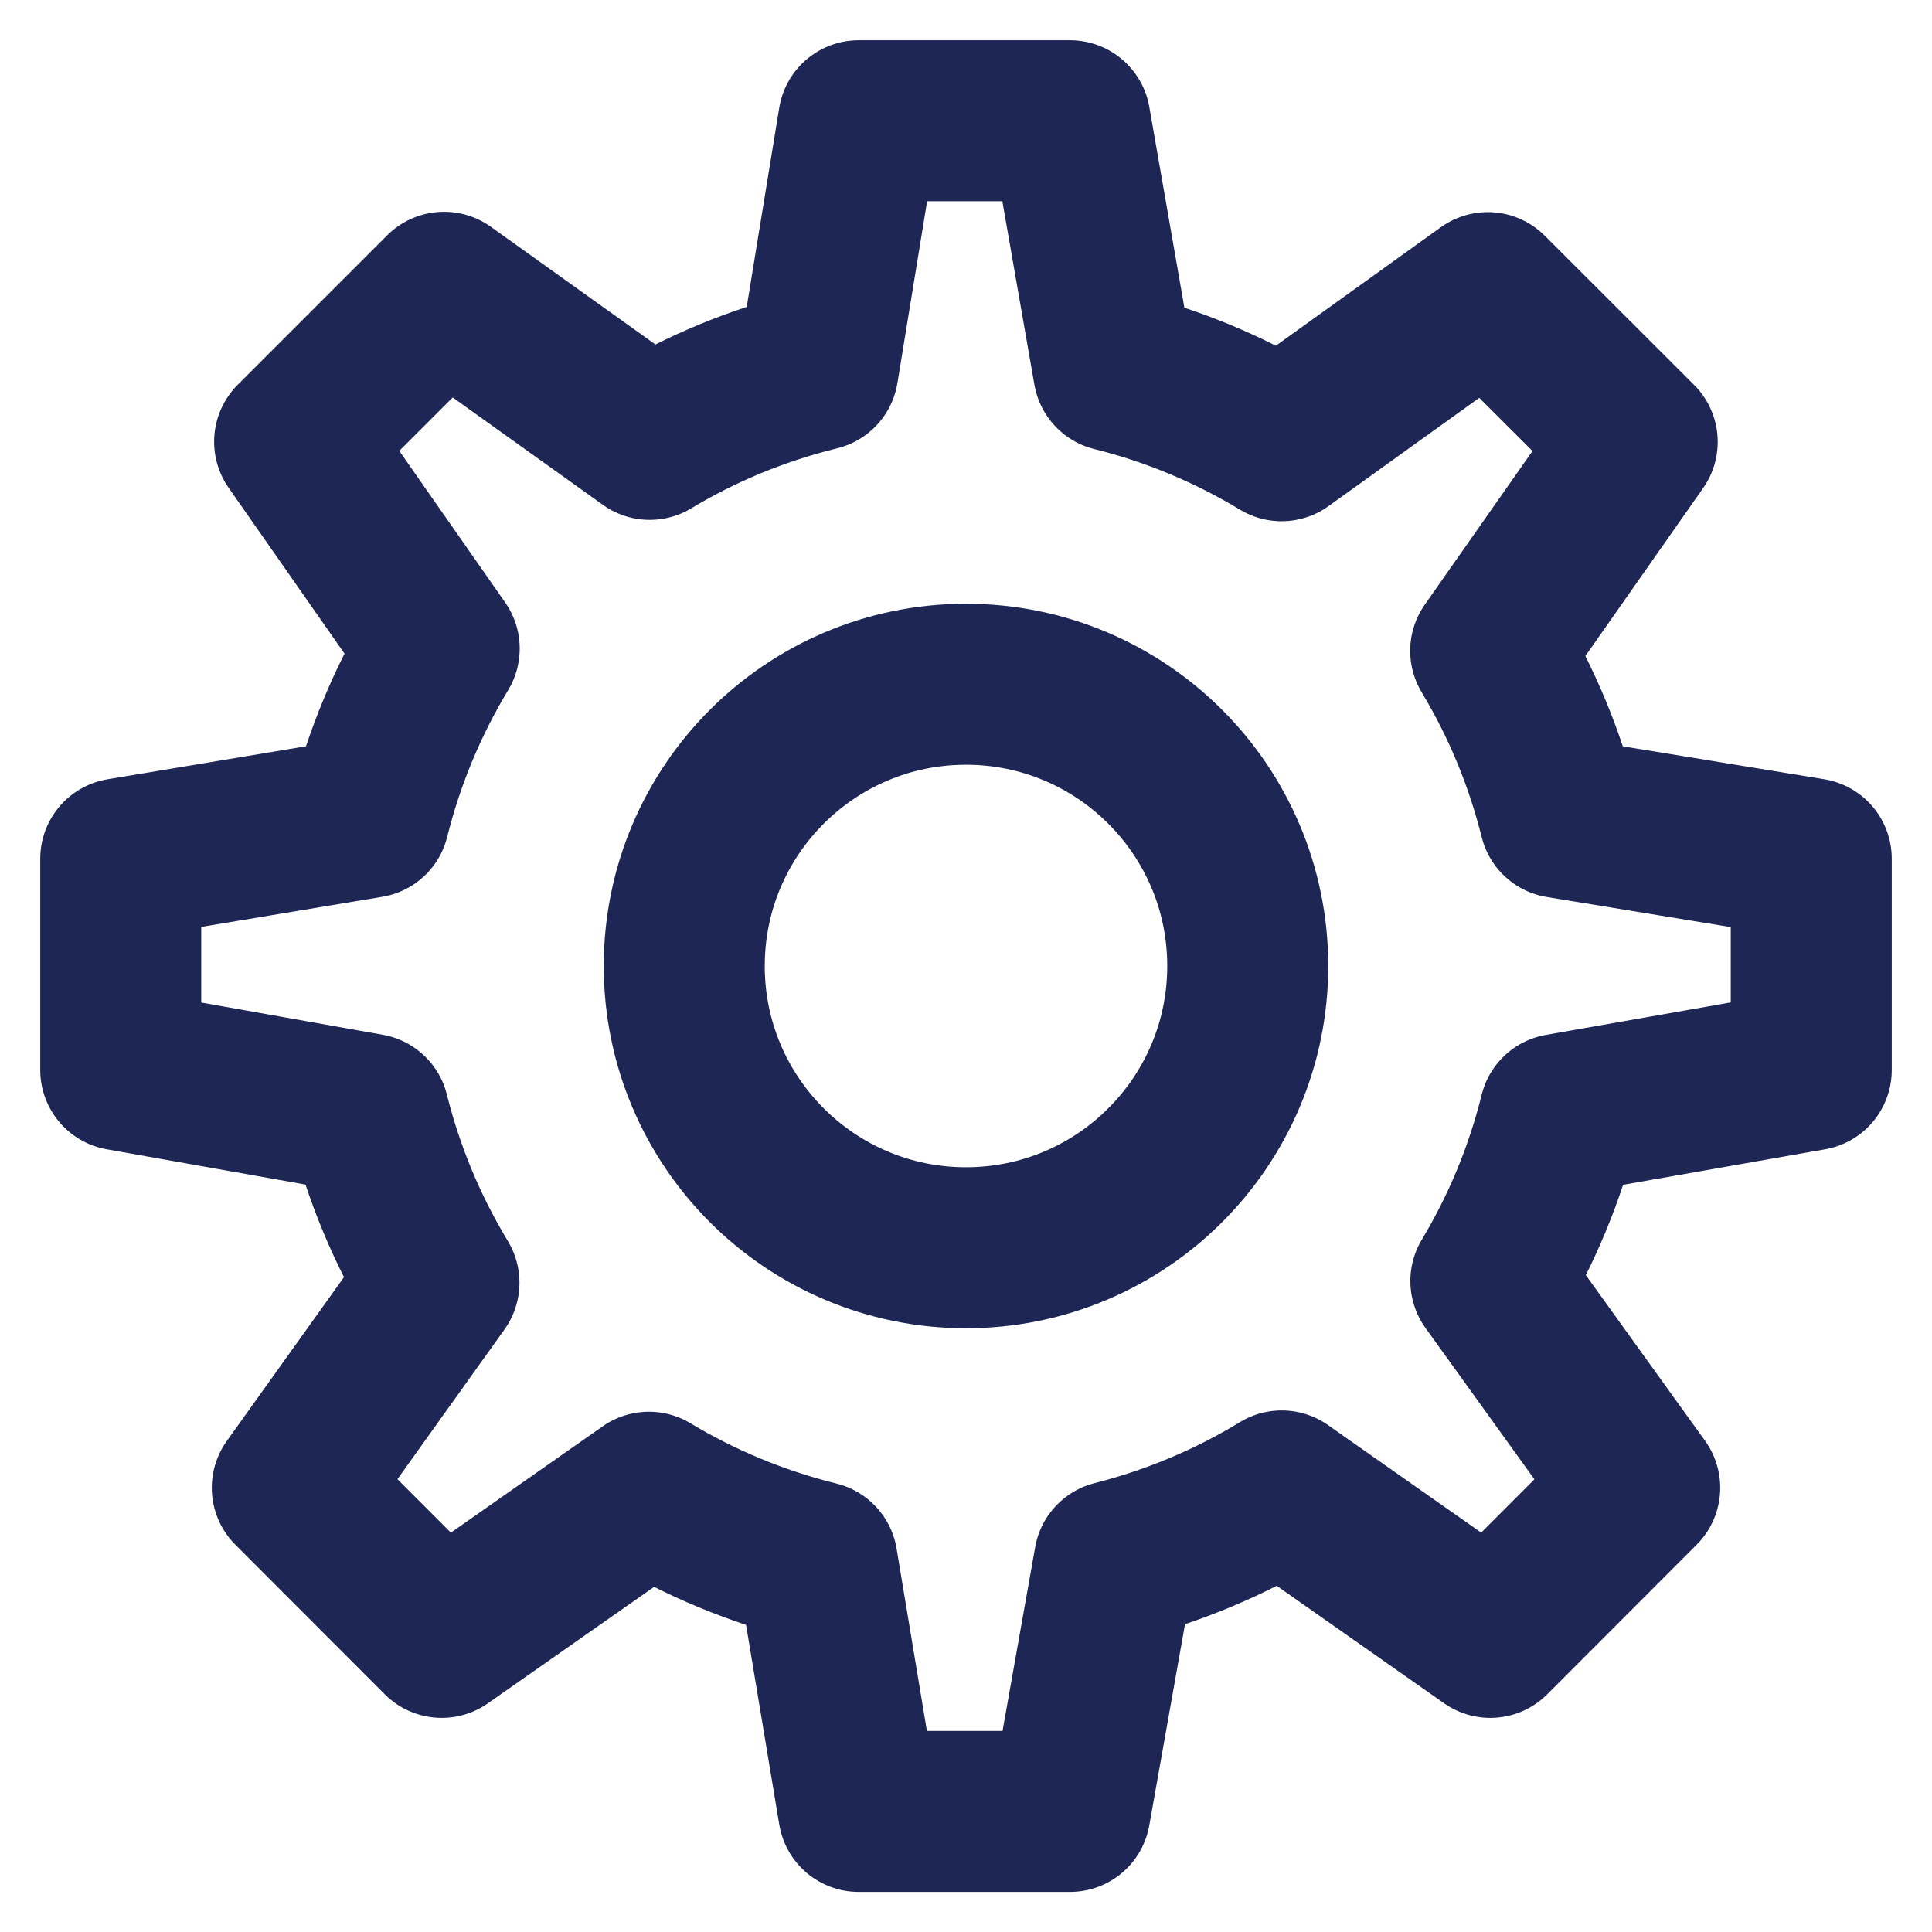
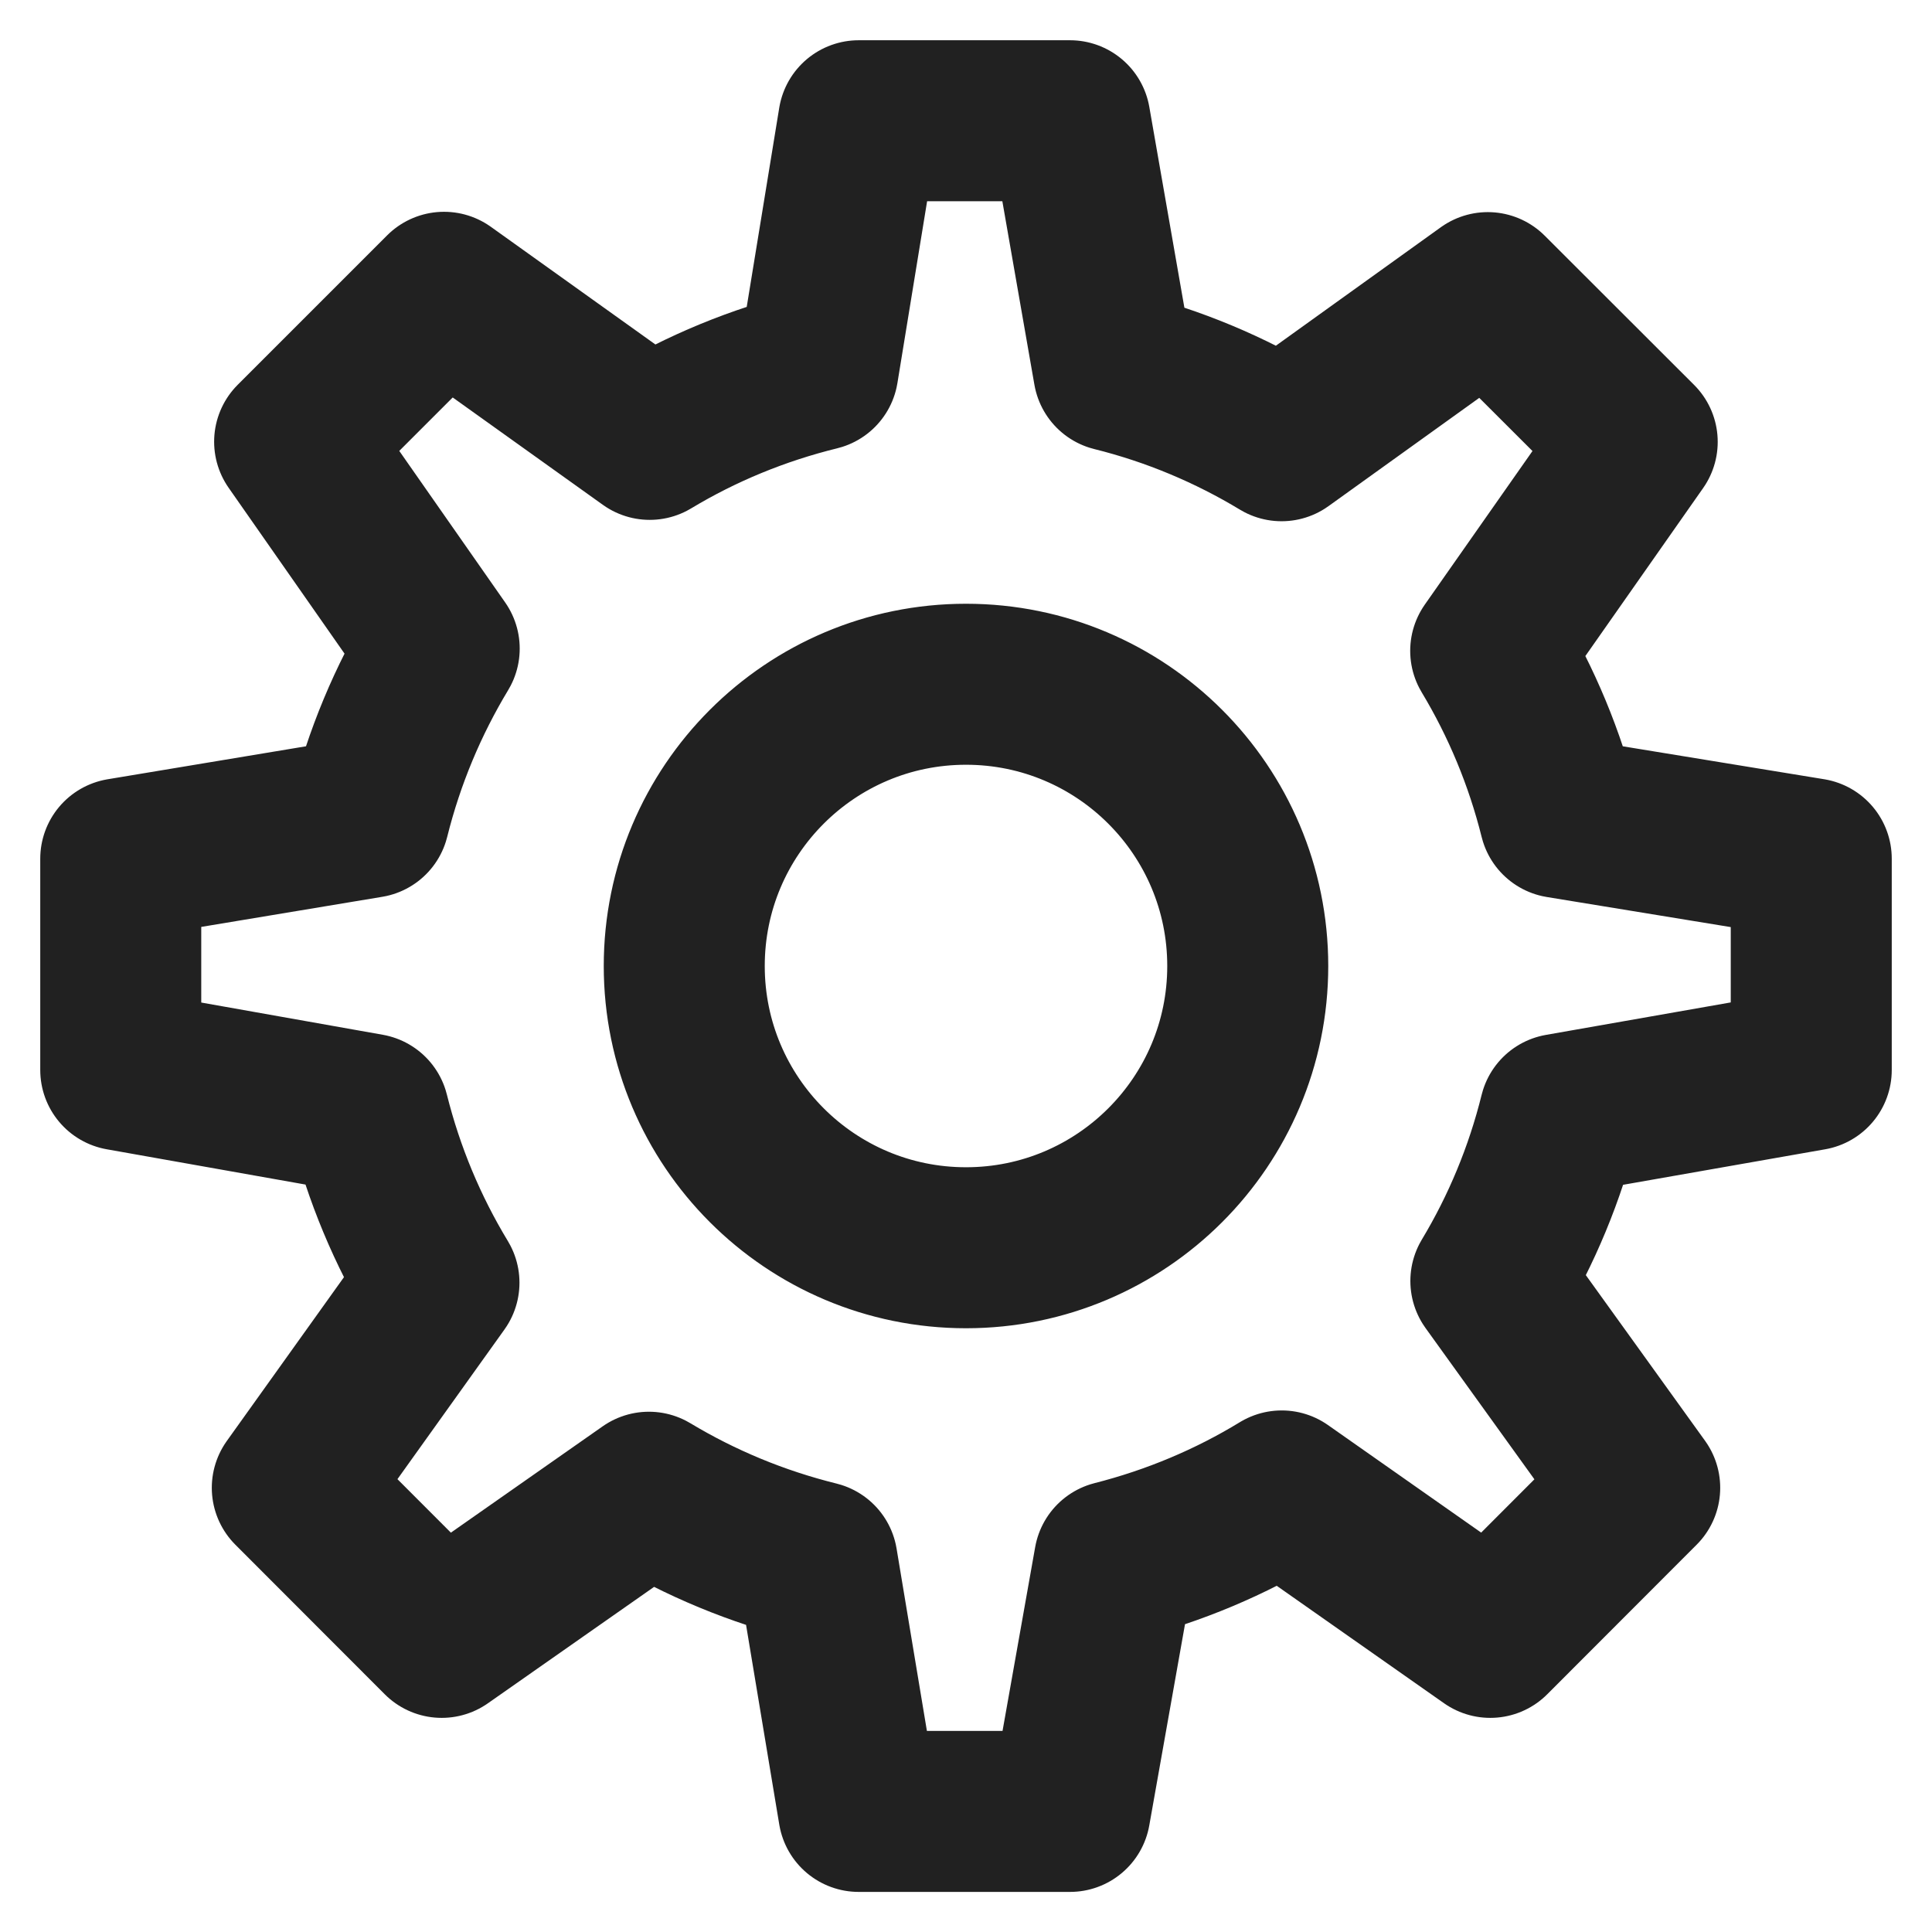
<svg xmlns="http://www.w3.org/2000/svg" width="24" height="24" viewBox="0 0 24 24" fill="none">
-   <path fill-rule="evenodd" clip-rule="evenodd" d="M22.5 13.292V10.667L19.376 10.156C19.192 9.418 18.901 8.722 18.518 8.085L20.338 5.489L18.482 3.635L15.92 5.475C15.281 5.089 14.58 4.793 13.835 4.608L13.292 1.5H10.667L10.161 4.598C9.416 4.781 8.712 5.072 8.071 5.458L5.516 3.631L3.66 5.487L5.456 8.057C5.068 8.7 4.772 9.404 4.585 10.154L1.5 10.667V13.292L4.581 13.839C4.768 14.587 5.063 15.29 5.453 15.934L3.631 18.482L5.487 20.34L8.061 18.537C8.703 18.923 9.404 19.215 10.151 19.4L10.667 22.502H13.292L13.844 19.393C14.584 19.205 15.287 18.909 15.922 18.521L18.513 20.34L20.369 18.482L18.52 15.913C18.902 15.278 19.193 14.58 19.376 13.841L22.5 13.292ZM12 15.5C10.067 15.5 8.5 13.933 8.5 12C8.5 10.067 10.067 8.5 12 8.5C13.933 8.5 15.5 10.067 15.5 12C15.5 13.933 13.933 15.5 12 15.5Z" stroke="#1D2654" stroke-width="2" stroke-linecap="round" stroke-linejoin="round" />
+   <path fill-rule="evenodd" clip-rule="evenodd" d="M22.5 13.292V10.667L19.376 10.156C19.192 9.418 18.901 8.722 18.518 8.085L20.338 5.489L18.482 3.635L15.92 5.475C15.281 5.089 14.58 4.793 13.835 4.608L13.292 1.5H10.667L10.161 4.598C9.416 4.781 8.712 5.072 8.071 5.458L5.516 3.631L3.66 5.487L5.456 8.057C5.068 8.7 4.772 9.404 4.585 10.154L1.5 10.667V13.292L4.581 13.839C4.768 14.587 5.063 15.29 5.453 15.934L3.631 18.482L5.487 20.34L8.061 18.537C8.703 18.923 9.404 19.215 10.151 19.4L10.667 22.502H13.292L13.844 19.393C14.584 19.205 15.287 18.909 15.922 18.521L18.513 20.34L20.369 18.482L18.52 15.913C18.902 15.278 19.193 14.58 19.376 13.841L22.5 13.292ZM12 15.5C10.067 15.5 8.5 13.933 8.5 12C8.5 10.067 10.067 8.5 12 8.5C13.933 8.5 15.5 10.067 15.5 12C15.5 13.933 13.933 15.5 12 15.5Z" stroke="#212121" stroke-width="2" stroke-linecap="round" stroke-linejoin="round" />
</svg>
